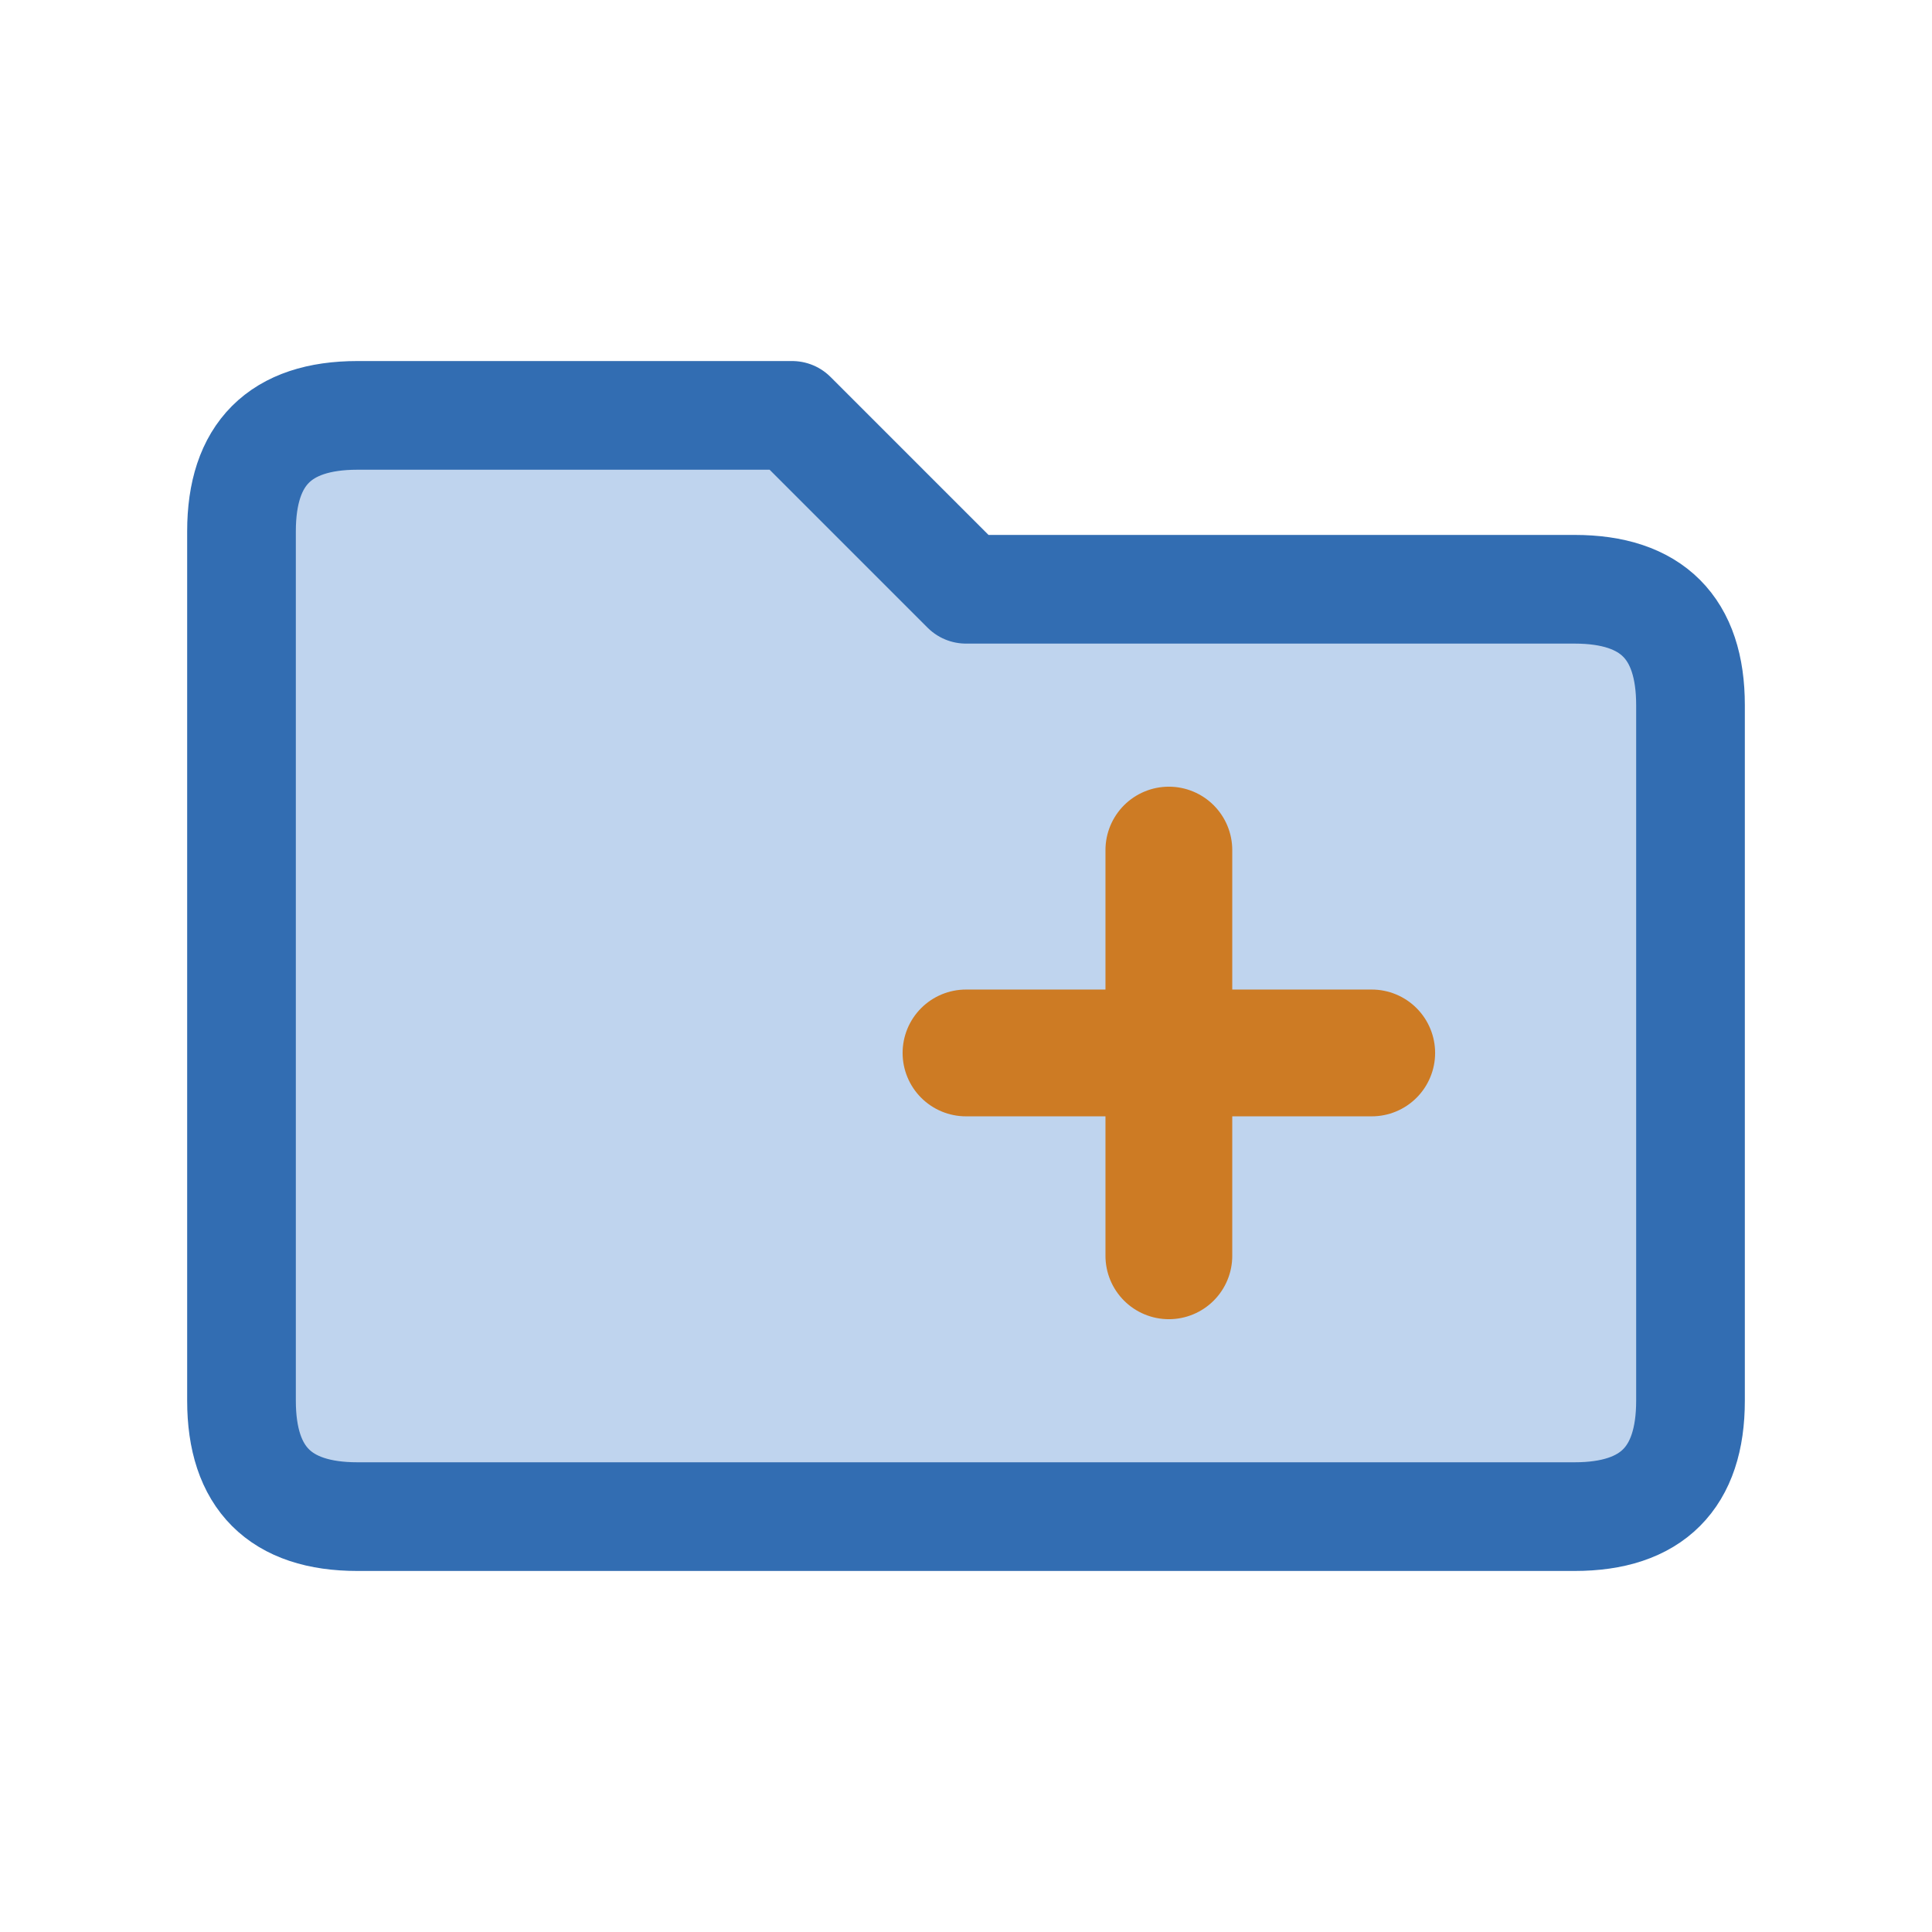
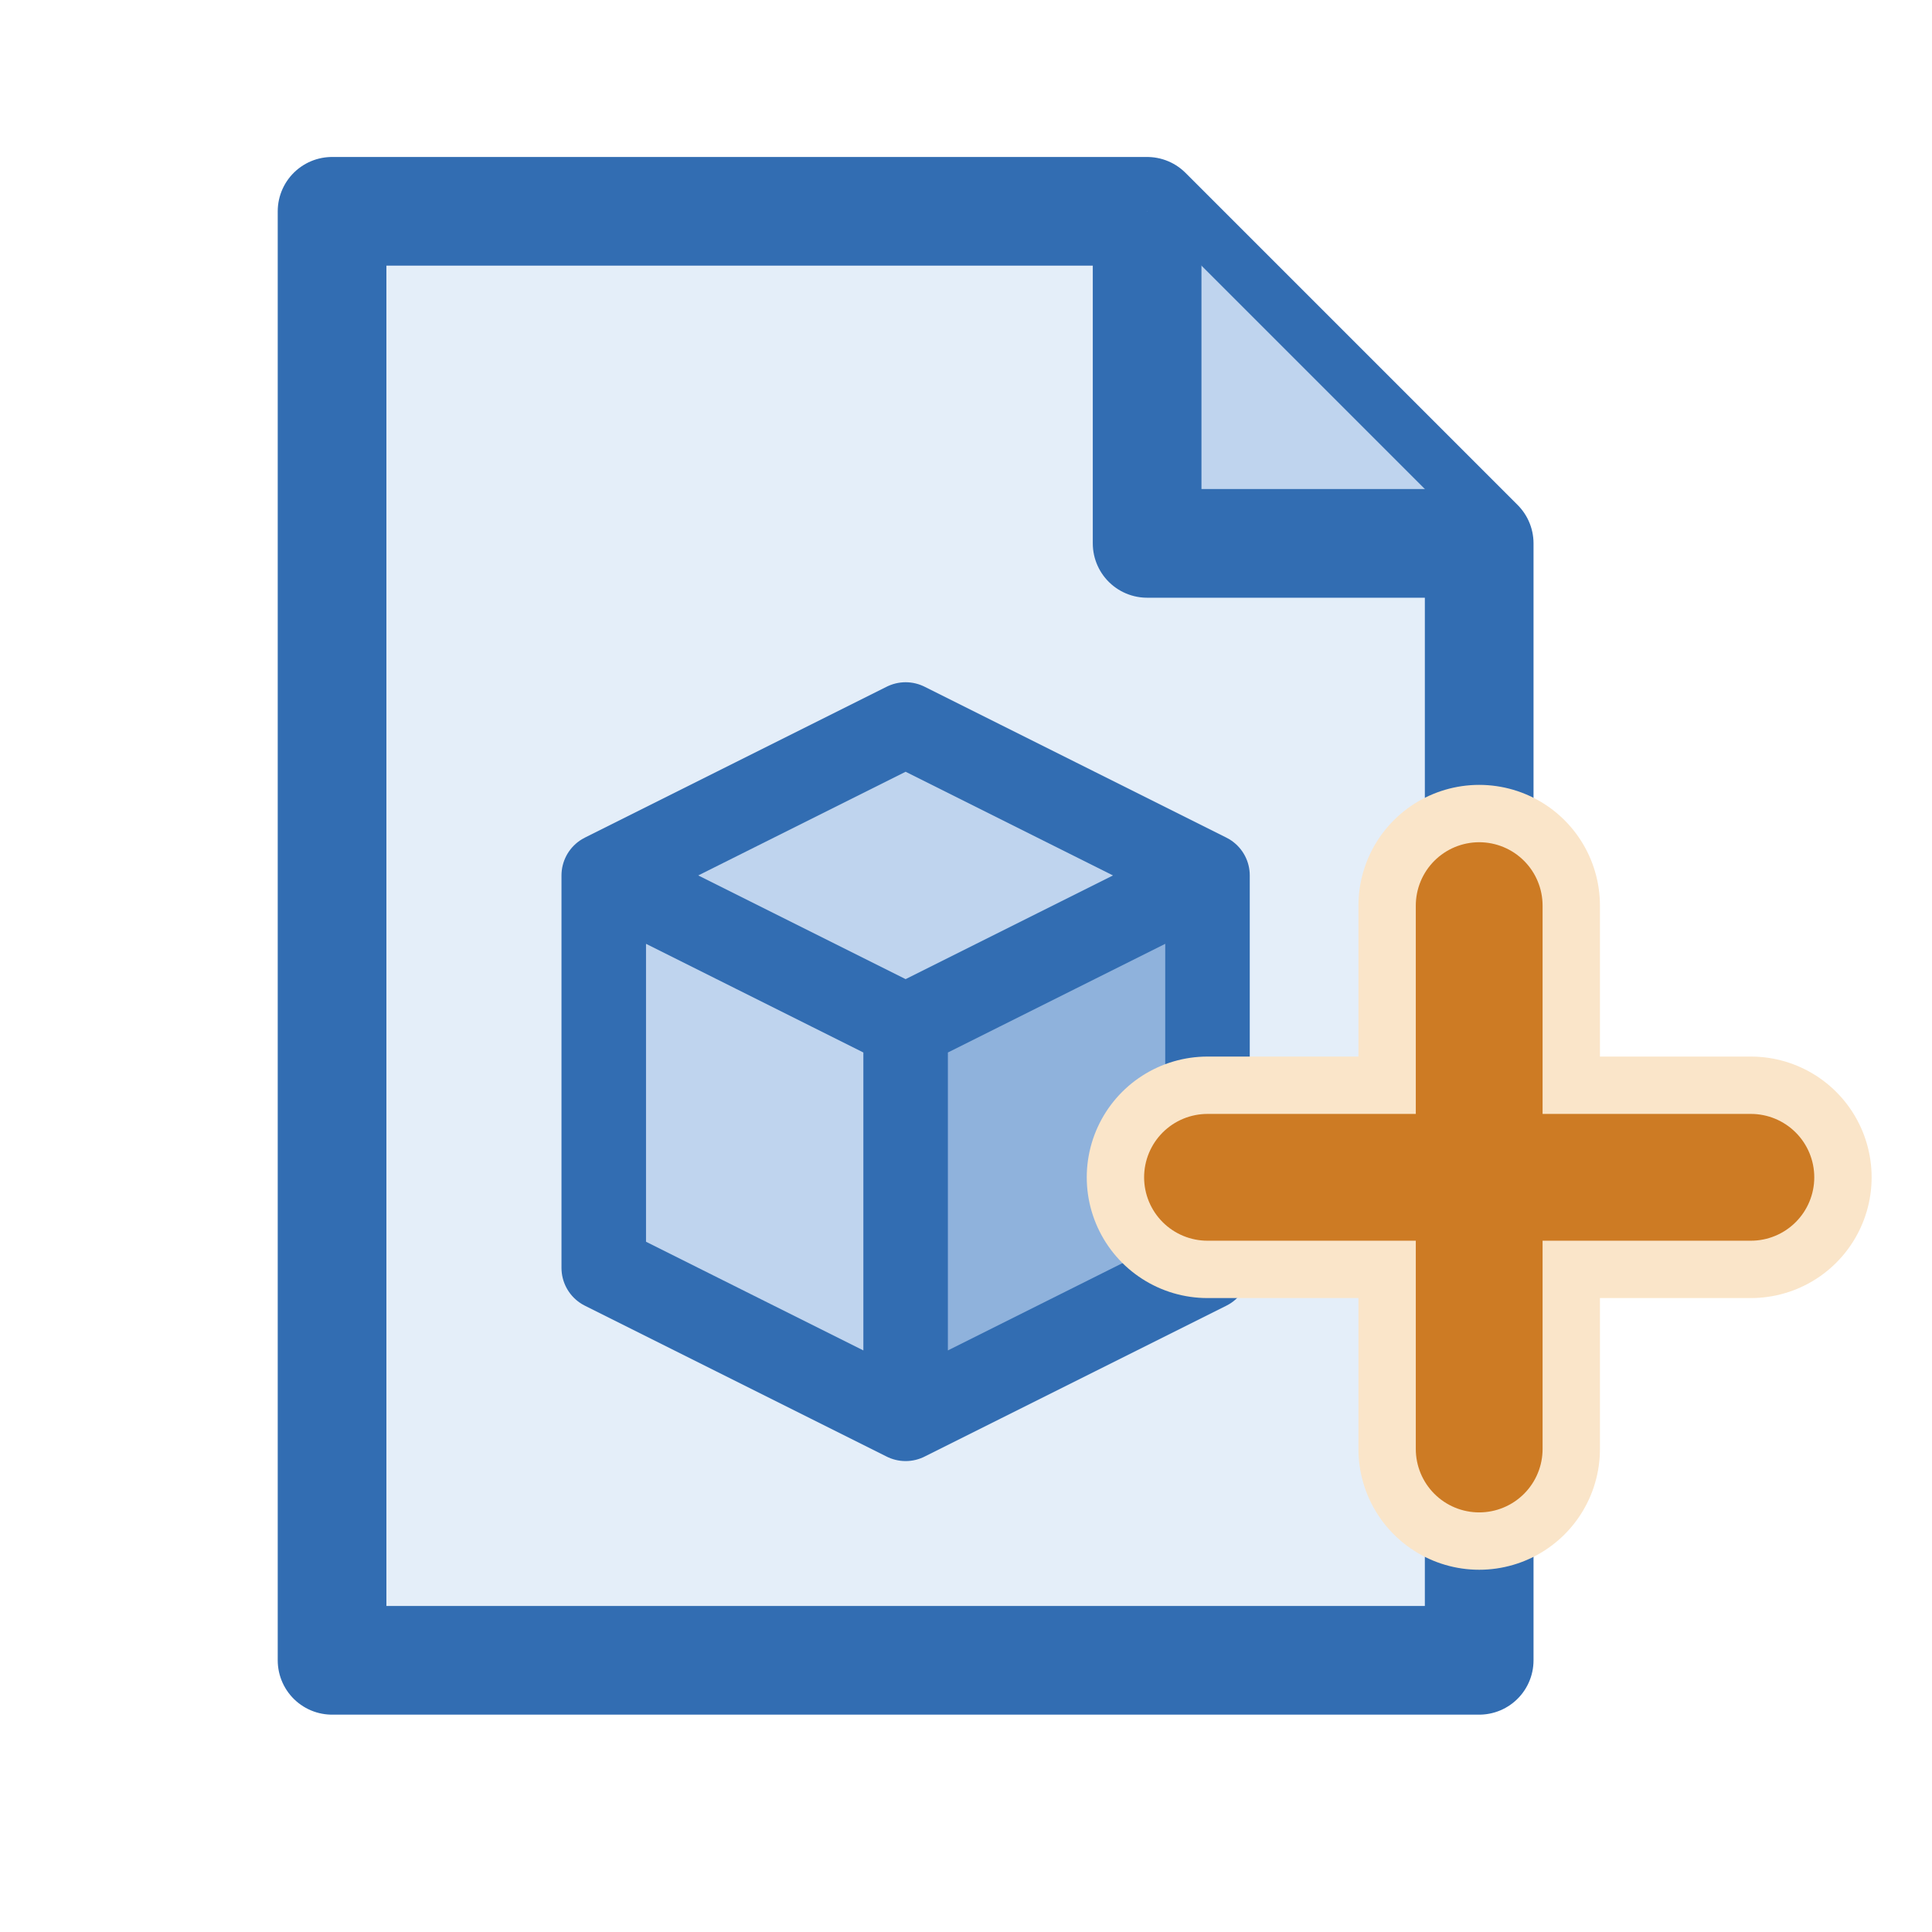
- <svg xmlns="http://www.w3.org/2000/svg" width="256" height="256" viewBox="0 0 256 256" role="img" aria-label="New project / folder">
-   <defs />
+ <svg xmlns="http://www.w3.org/2000/svg" width="256" height="256" viewBox="0 0 256 256" role="img" aria-label="New CAD project">
  <g transform="scale(4)">
-     <g transform="translate(1.28 -0.64) scale(0.96)">
-       <path d="M7 19q0-4 4-4h15l6 6h21q4 0 4 4v24q0 4-4 4H11q-4 0-4-4Z" fill="#bfd4ee" stroke="#326db2" stroke-width="3.75" stroke-linecap="round" stroke-linejoin="round" />
-       <path d="M32 37h14m-7-7v14" fill="none" stroke="#cd7b24" stroke-width="4.375" stroke-linecap="round" stroke-linejoin="round" />
-     </g>
+     <path d="M11 7h27l11 11v37H11Z" fill="#e4eef9" stroke="#326db2" stroke-width="3.6" stroke-linejoin="round" />
+     <path d="M38 7v11h11" fill="#bfd4ee" stroke="#326db2" stroke-width="3.6" stroke-linejoin="round" />
+     <path d="m20 29 10-5 10 5-10 5Z" fill="#bfd4ee" />
+     <path d="m20 29 10 5v13l-10-5Z" fill="#bfd4ee" />
+     <path d="m30 34 10-5v13l-10 5Z" fill="#8fb2dc" />
+     <path d="m20 29 10-5 10 5v13l-10 5-10-5Zm0 0 10 5 10-5M30 34v13" fill="none" stroke="#326db2" stroke-width="2.8" stroke-linejoin="round" />
+     <path d="M49 30v18m-9-9h18" fill="none" stroke="#fae5c9" stroke-width="8" stroke-linecap="round" />
+     <path d="M49 30v18m-9-9h18" fill="none" stroke="#cd7b24" stroke-width="4.2" stroke-linecap="round" />
  </g>
</svg>
